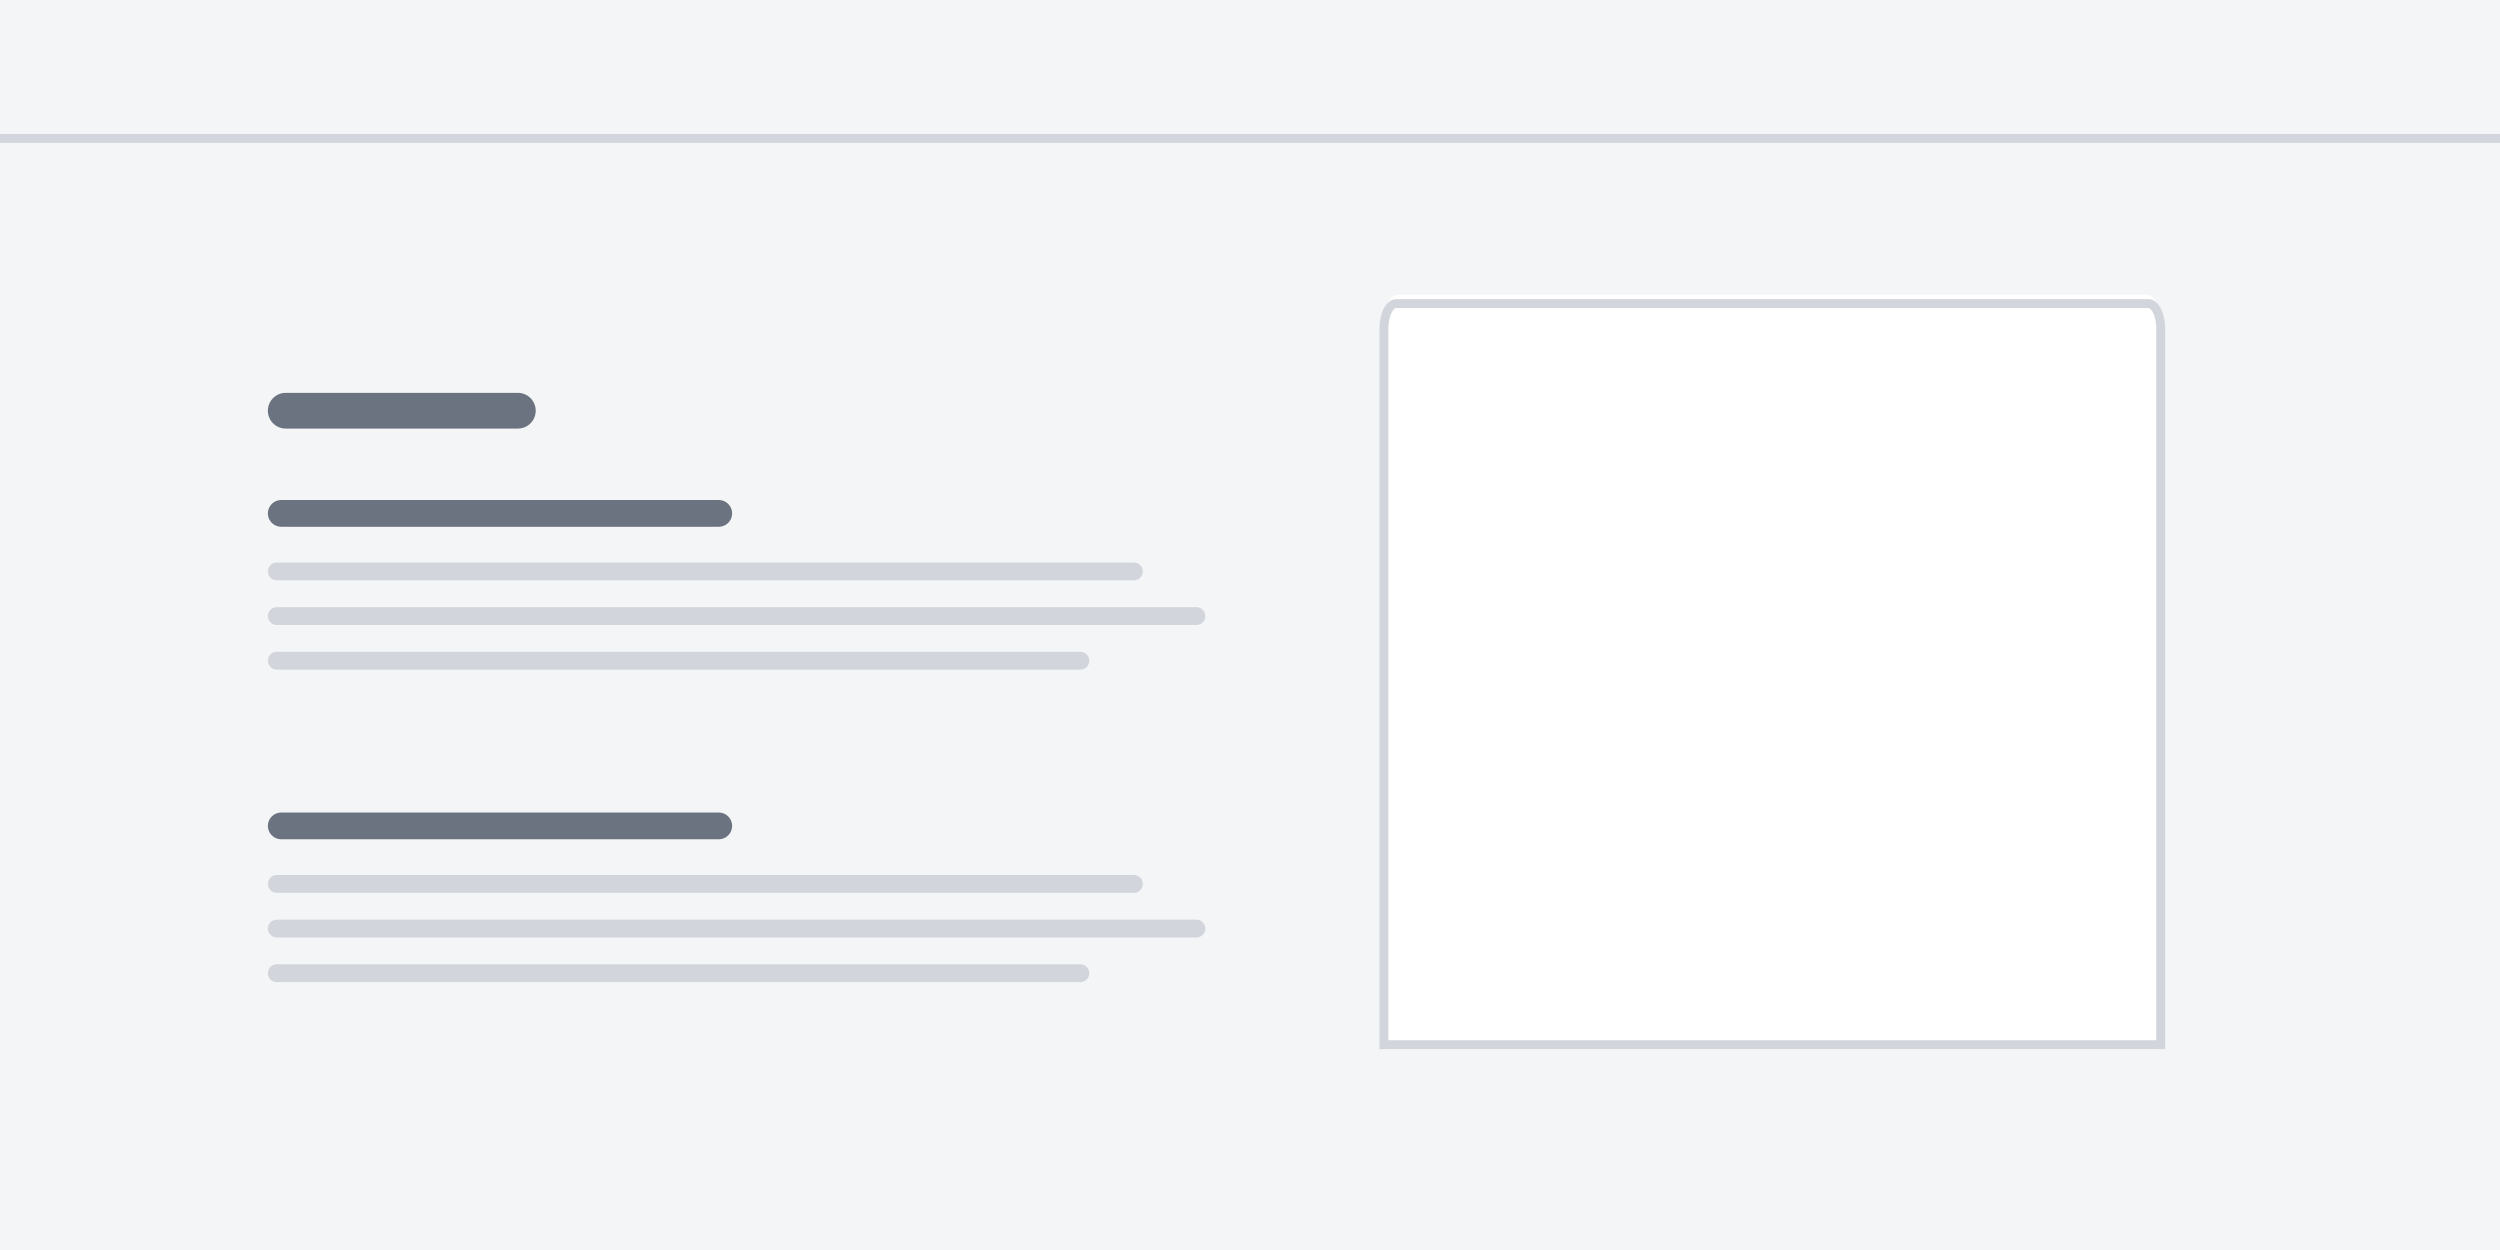
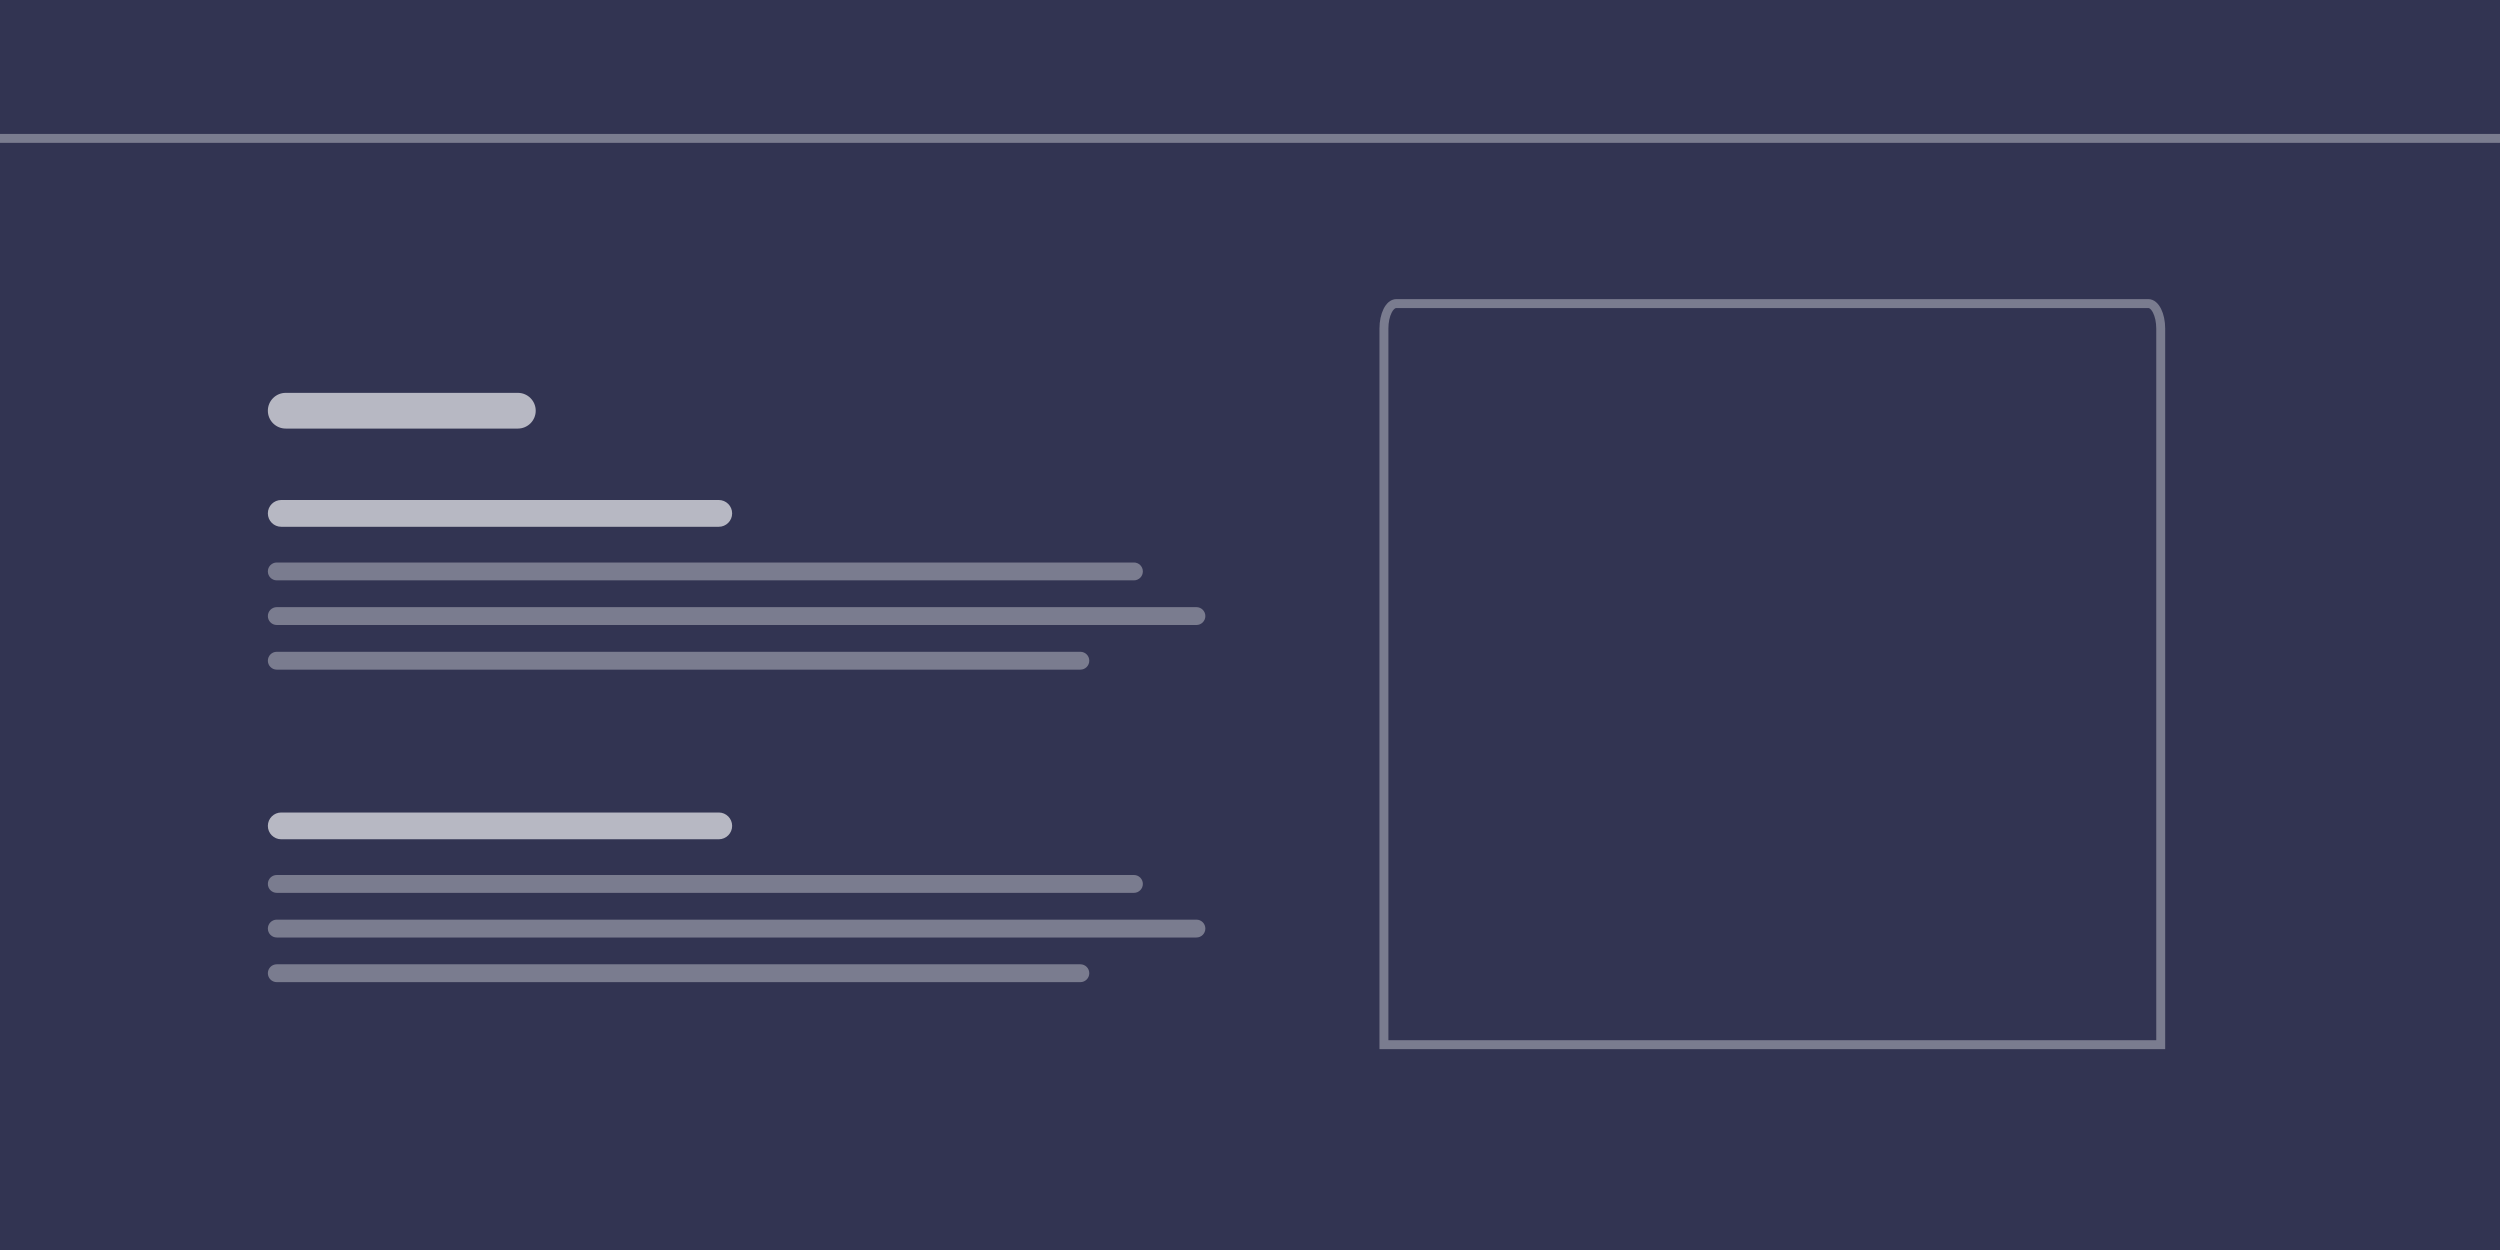
<svg xmlns="http://www.w3.org/2000/svg" xmlns:xlink="http://www.w3.org/1999/xlink" width="280px" height="140px" viewBox="0 0 280 140" version="1.1">
  <defs>
    <rect id="path-1" x="0" y="0" width="280" height="140" />
  </defs>
  <g id="Page-1" stroke="none" stroke-width="1" fill="none" fill-rule="evenodd">
    <g id="Artboard" transform="translate(-879, -68)">
      <g id="feature" transform="translate(879, 68)">
        <mask id="mask-2" fill="white">
          <use xlink:href="#path-1" />
        </mask>
        <g id="Rectangle" />
        <g id="Group" mask="url(#mask-2)">
-           <rect id="Rectangle" fill="#F4F5F7" x="0" y="0" width="280" height="140" />
-           <g id="Group-3" transform="translate(30, 56)">
-             <rect id="Rectangle" fill="#6B7280" x="0" y="0" width="52" height="3" rx="1.5" />
-             <rect id="Rectangle" fill="#D2D6DC" x="0" y="7" width="98" height="2" rx="1" />
-             <rect id="Rectangle" fill="#D2D6DC" x="0" y="12" width="105" height="2" rx="1" />
-             <rect id="Rectangle" fill="#D2D6DC" x="0" y="17" width="92" height="2" rx="1" />
-             <rect id="Rectangle" fill="#6B7280" x="0" y="35" width="52" height="3" rx="1.5" />
-             <rect id="Rectangle" fill="#D2D6DC" x="0" y="42" width="98" height="2" rx="1" />
-             <rect id="Rectangle" fill="#D2D6DC" x="0" y="47" width="105" height="2" rx="1" />
-             <rect id="Rectangle" fill="#D2D6DC" x="0" y="52" width="92" height="2" rx="1" />
+           <rect id="Rectangle" fill="#323452" x="0" y="0" width="280" height="140" />
+           <g id="Group-3" transform="translate(30, 56)" fill="#FFFFFF">
+             <rect id="Rectangle" fill-opacity="0.652" x="0" y="0" width="52" height="3" rx="1.5" />
+             <rect id="Rectangle" fill-opacity="0.354" x="0" y="7" width="98" height="2" rx="1" />
+             <rect id="Rectangle" fill-opacity="0.354" x="0" y="12" width="105" height="2" rx="1" />
+             <rect id="Rectangle" fill-opacity="0.354" x="0" y="17" width="92" height="2" rx="1" />
+             <rect id="Rectangle" fill-opacity="0.652" x="0" y="35" width="52" height="3" rx="1.5" />
+             <rect id="Rectangle" fill-opacity="0.354" x="0" y="42" width="98" height="2" rx="1" />
+             <rect id="Rectangle" fill-opacity="0.354" x="0" y="47" width="105" height="2" rx="1" />
+             <rect id="Rectangle" fill-opacity="0.354" x="0" y="52" width="92" height="2" rx="1" />
          </g>
          <g transform="translate(155, 33)" id="Path">
-             <path d="M0,3.2 C0,1.433 0.708,0 1.582,0 L85.418,0 C86.292,0 87,1.433 87,3.2 L87,84 L0,84 L0,3.2 Z" fill="#FFFFFF" />
-             <path d="M1.39,1 L85.61,1 C86.377,1 87,2.251 87,3.793 L87,84 L0,84 L0,3.793 C0,2.251 0.623,1 1.39,1 Z" stroke="#D2D6DC" />
+             <path d="M0,3.2 C0,1.433 0.708,0 1.582,0 L85.418,0 C86.292,0 87,1.433 87,3.2 L87,84 L0,84 L0,3.2 Z" fill="#323452" />
+             <path d="M1.39,1 L85.61,1 C86.377,1 87,2.251 87,3.793 L87,84 L0,84 L0,3.793 C0,2.251 0.623,1 1.39,1 Z" stroke-opacity="0.354" stroke="#FFFFFF" />
          </g>
-           <rect id="Rectangle" fill="#D2D6DC" x="0" y="15" width="280" height="1" />
-           <rect id="Rectangle" fill="#6B7280" x="30" y="44" width="30" height="4" rx="2" />
+           <rect id="Rectangle" fill-opacity="0.354" fill="#FFFFFF" x="0" y="15" width="280" height="1" />
+           <rect id="Rectangle" fill-opacity="0.652" fill="#FFFFFF" x="30" y="44" width="30" height="4" rx="2" />
        </g>
      </g>
    </g>
  </g>
</svg>
